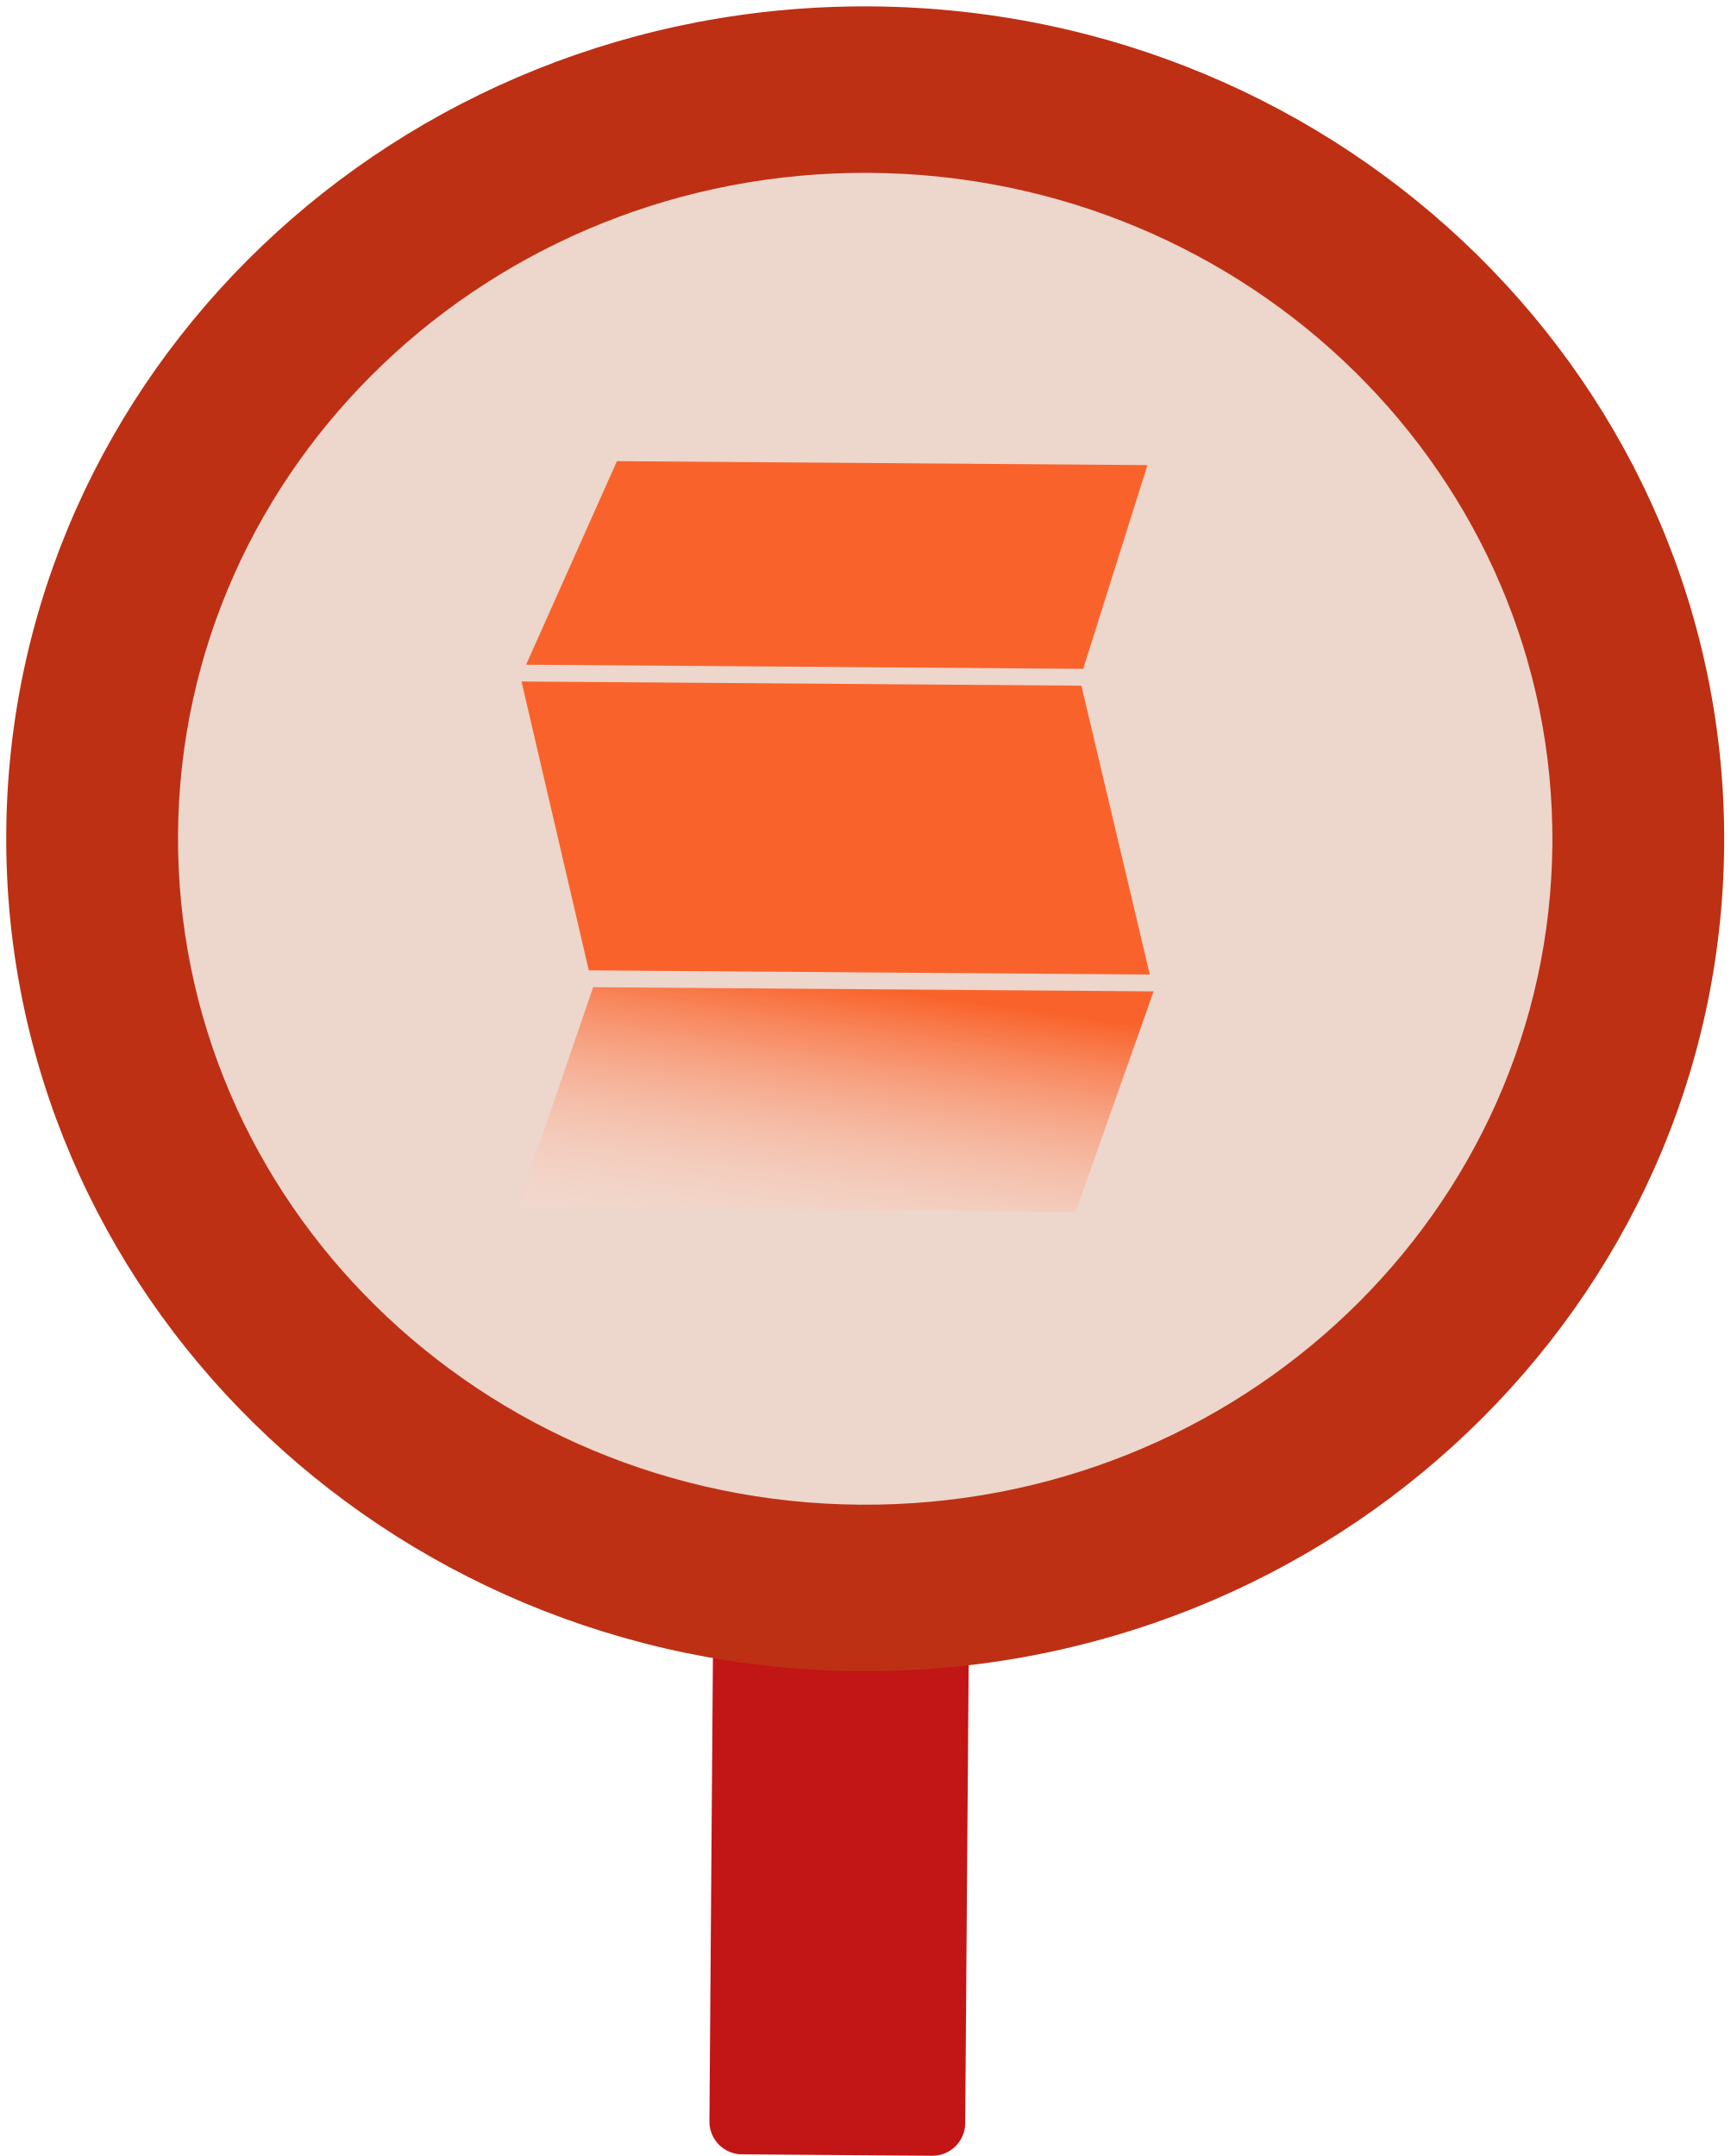
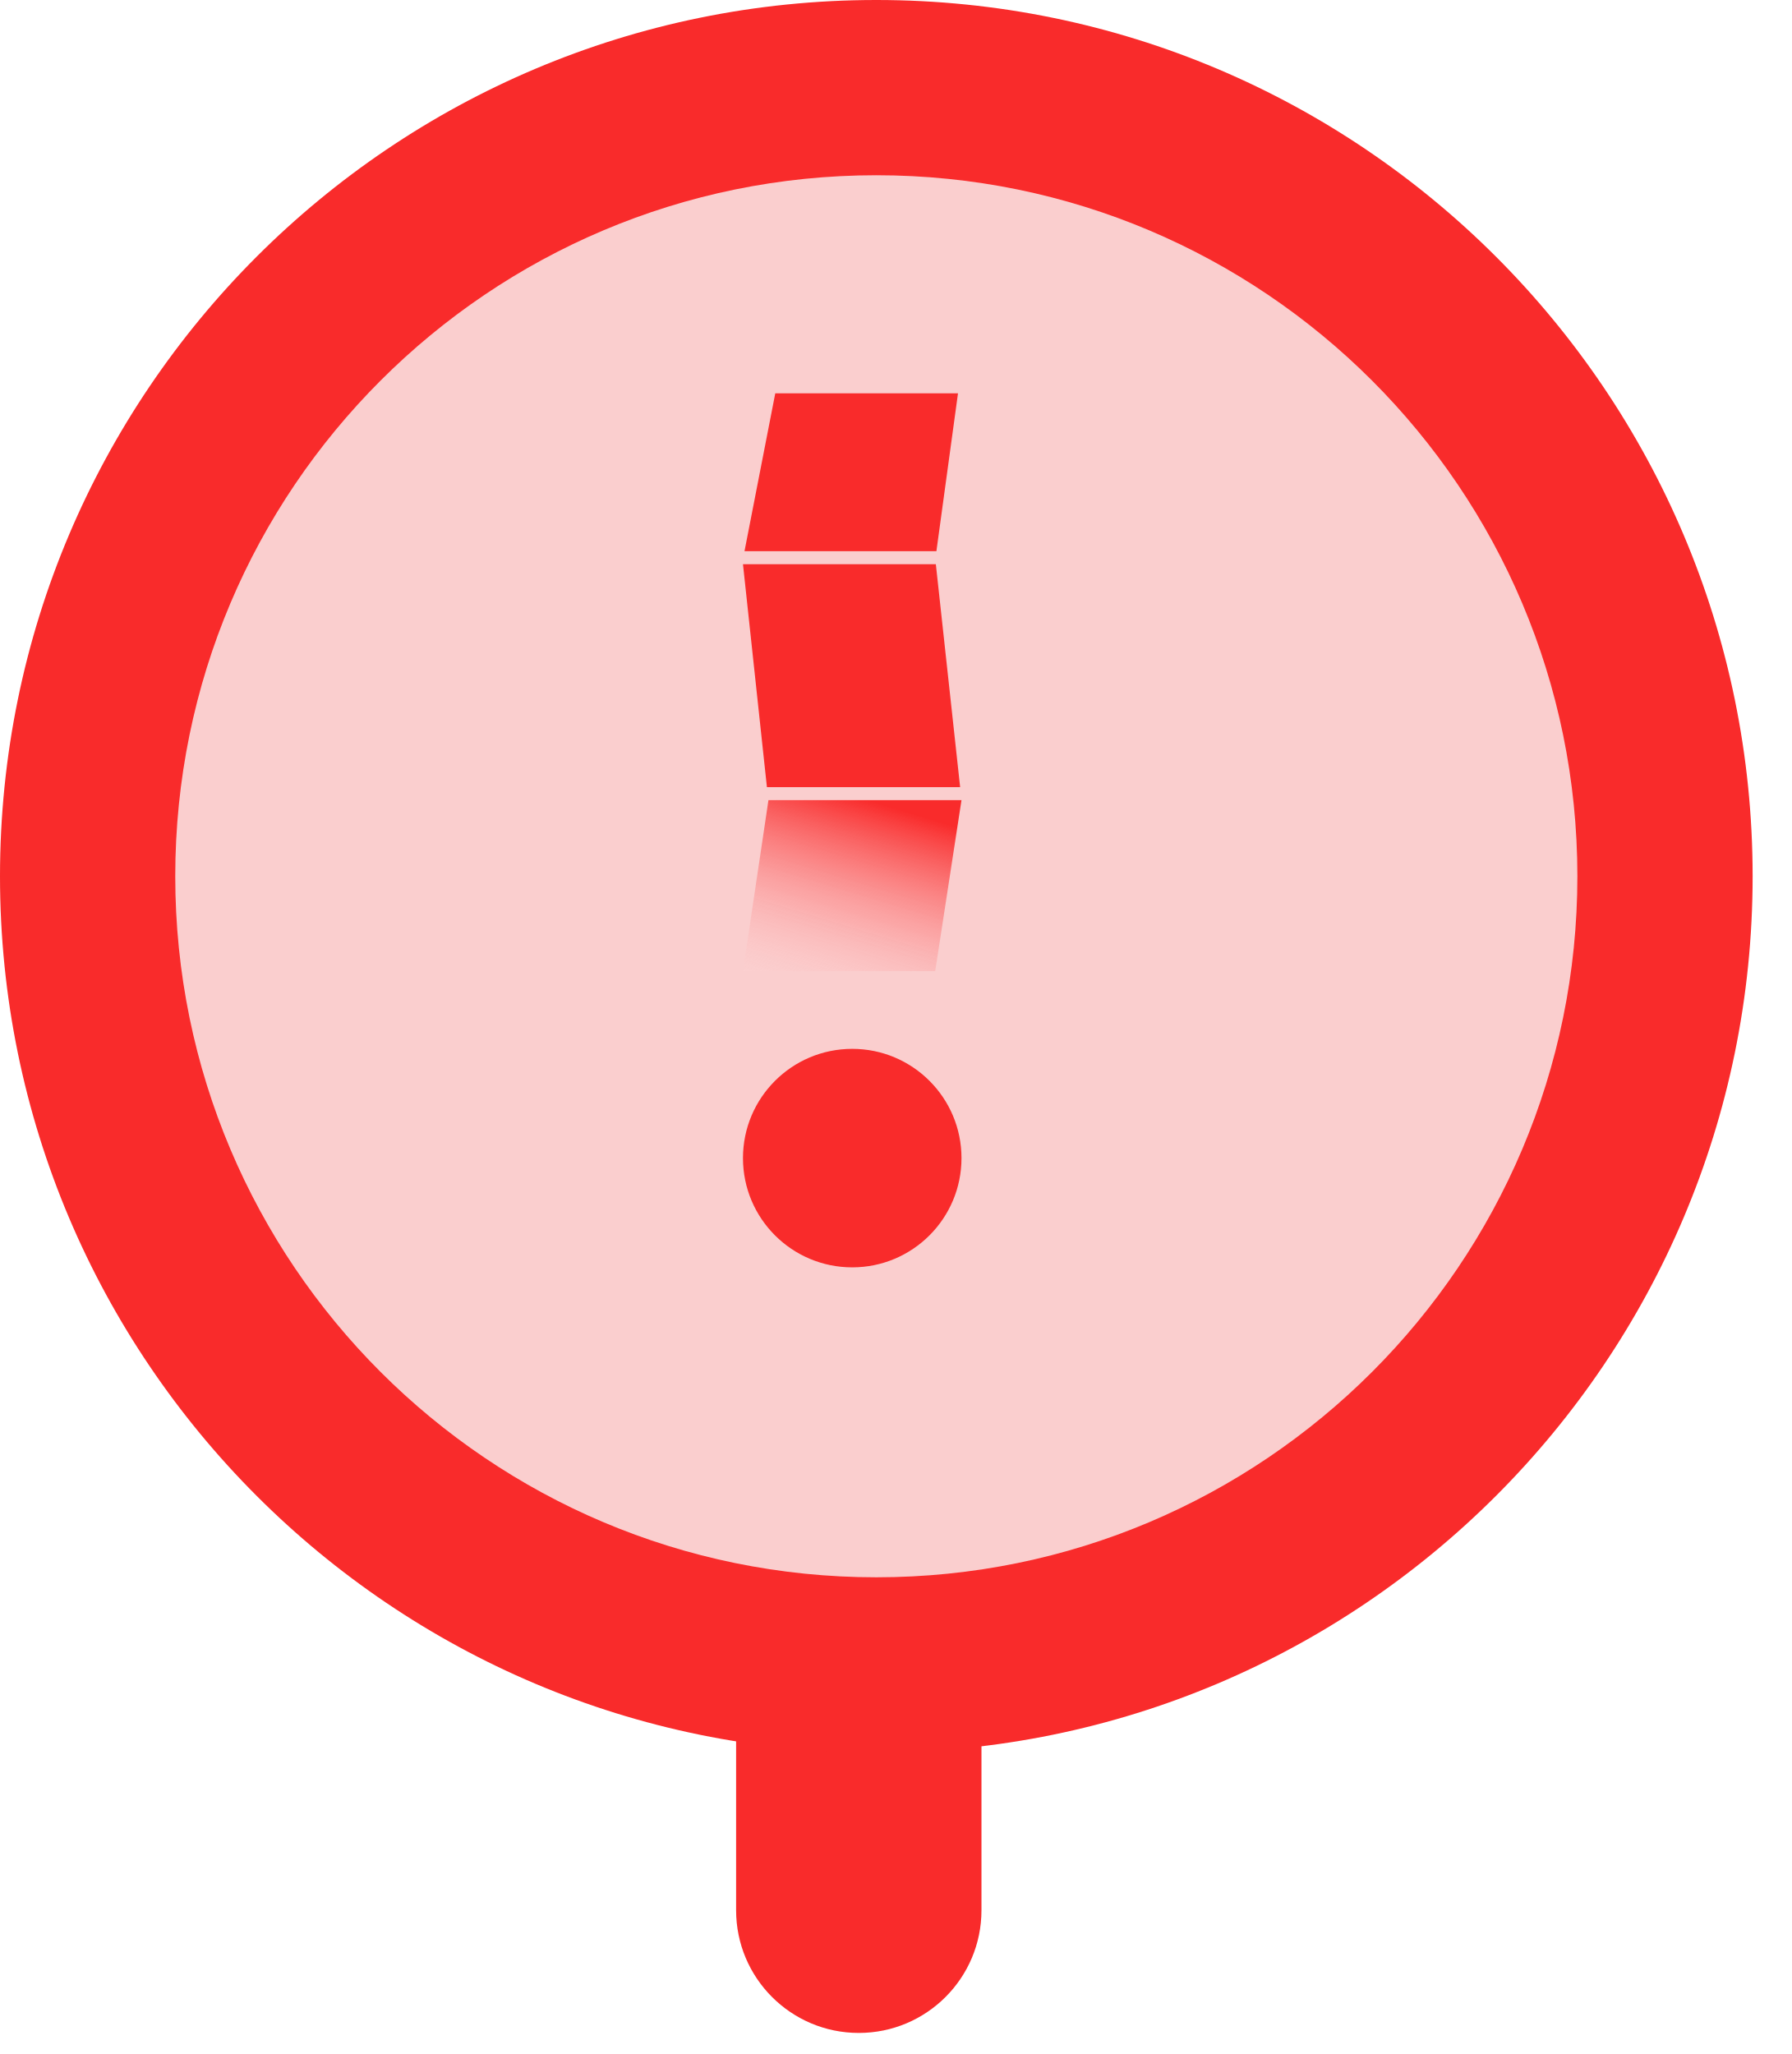
- <svg xmlns="http://www.w3.org/2000/svg" viewBox="181.612 174.039 148.486 185.022" width="148.486" height="185.022">
+ <svg xmlns="http://www.w3.org/2000/svg" width="41" height="47" viewBox="0 0 41 47" fill="none">
+   <rect x="16.843" y="20.051" width="5.614" height="26.467" rx="2.807" fill="#F92B2B" />
+   <circle cx="20.051" cy="20.051" r="20.051" fill="#F92B2B" />
+   <circle cx="20.051" cy="20.051" r="16.041" fill="#FACECE" />
+   <circle cx="19.5" cy="26.5" r="2.5" fill="#F92B2B" />
+   <path d="M17.739 9L17.035 12.612L21.426 12.612L21.92 9L17.739 9Z" fill="#F92B2B" />
+   <path d="M17 12.91L17.548 18.012L21.969 18.012L21.413 12.91L17 12.91Z" fill="#F92B2B" />
+   <path d="M22 18.309L17.583 18.309L17 22.22L21.399 22.22L22 18.309Z" fill="url(#paint0_linear_38_2024)" />
  <defs>
-     <linearGradient id="paint0_linear_25_551" x1="20.529" y1="23.682" x2="19.404" y2="31.761" gradientUnits="userSpaceOnUse" gradientTransform="matrix(3.676032, -0.000003, -0.000257, 3.562661, 181.9852, 174.5667)">
-       <stop stop-color="#F9632B" />
+     <linearGradient id="paint0_linear_38_2024" x1="19.88" y1="18.314" x2="18.202" y2="23.854" gradientUnits="userSpaceOnUse">
+       <stop stop-color="#F92B2B" />
      <stop offset="1" stop-color="white" stop-opacity="0" />
    </linearGradient>
  </defs>
-   <rect x="243.156" y="255.406" width="21.949" height="103.585" rx="2.807" style="fill: rgb(194, 21, 21);" transform="matrix(0.999972, 0.007447, -0.00752, 0.999972, 2.016113, -1.894476)" />
-   <circle cx="186.451" cy="169.454" r="20.051" style="fill: rgb(189, 48, 20);" transform="matrix(3.675929, 0.027372, -0.026788, 3.56256, -424.9864, -362.7731)" />
-   <circle cx="186.451" cy="169.454" r="16.041" style="fill: rgb(237, 214, 204);" transform="matrix(3.675929, 0.027372, -0.026788, 3.56256, -424.9864, -362.7731)" />
-   <path d="M 234.485 213.755 L 226.822 231.28 L 274.624 231.28 L 280.009 213.755 L 234.485 213.755 Z" style="" fill="#F9632B" transform="matrix(0.999972, 0.007447, -0.007447, 0.999972, 1.664093, -1.88099)" />
-   <path d="M 226.269 232.725 L 232.228 257.469 L 280.367 257.469 L 274.314 232.725 L 226.269 232.725 Z" style="" fill="#F9632B" transform="matrix(0.999972, 0.007447, -0.007447, 0.999972, 1.832237, -1.879638)" />
-   <path d="M 280.53 258.914 L 232.44 258.914 L 226.091 277.884 L 273.984 277.884 L 280.53 258.914 Z" style="" fill="url(#paint0_linear_25_551)" transform="matrix(0.999972, 0.007447, -0.007447, 0.999972, 2.005765, -1.878936)" />
</svg>
